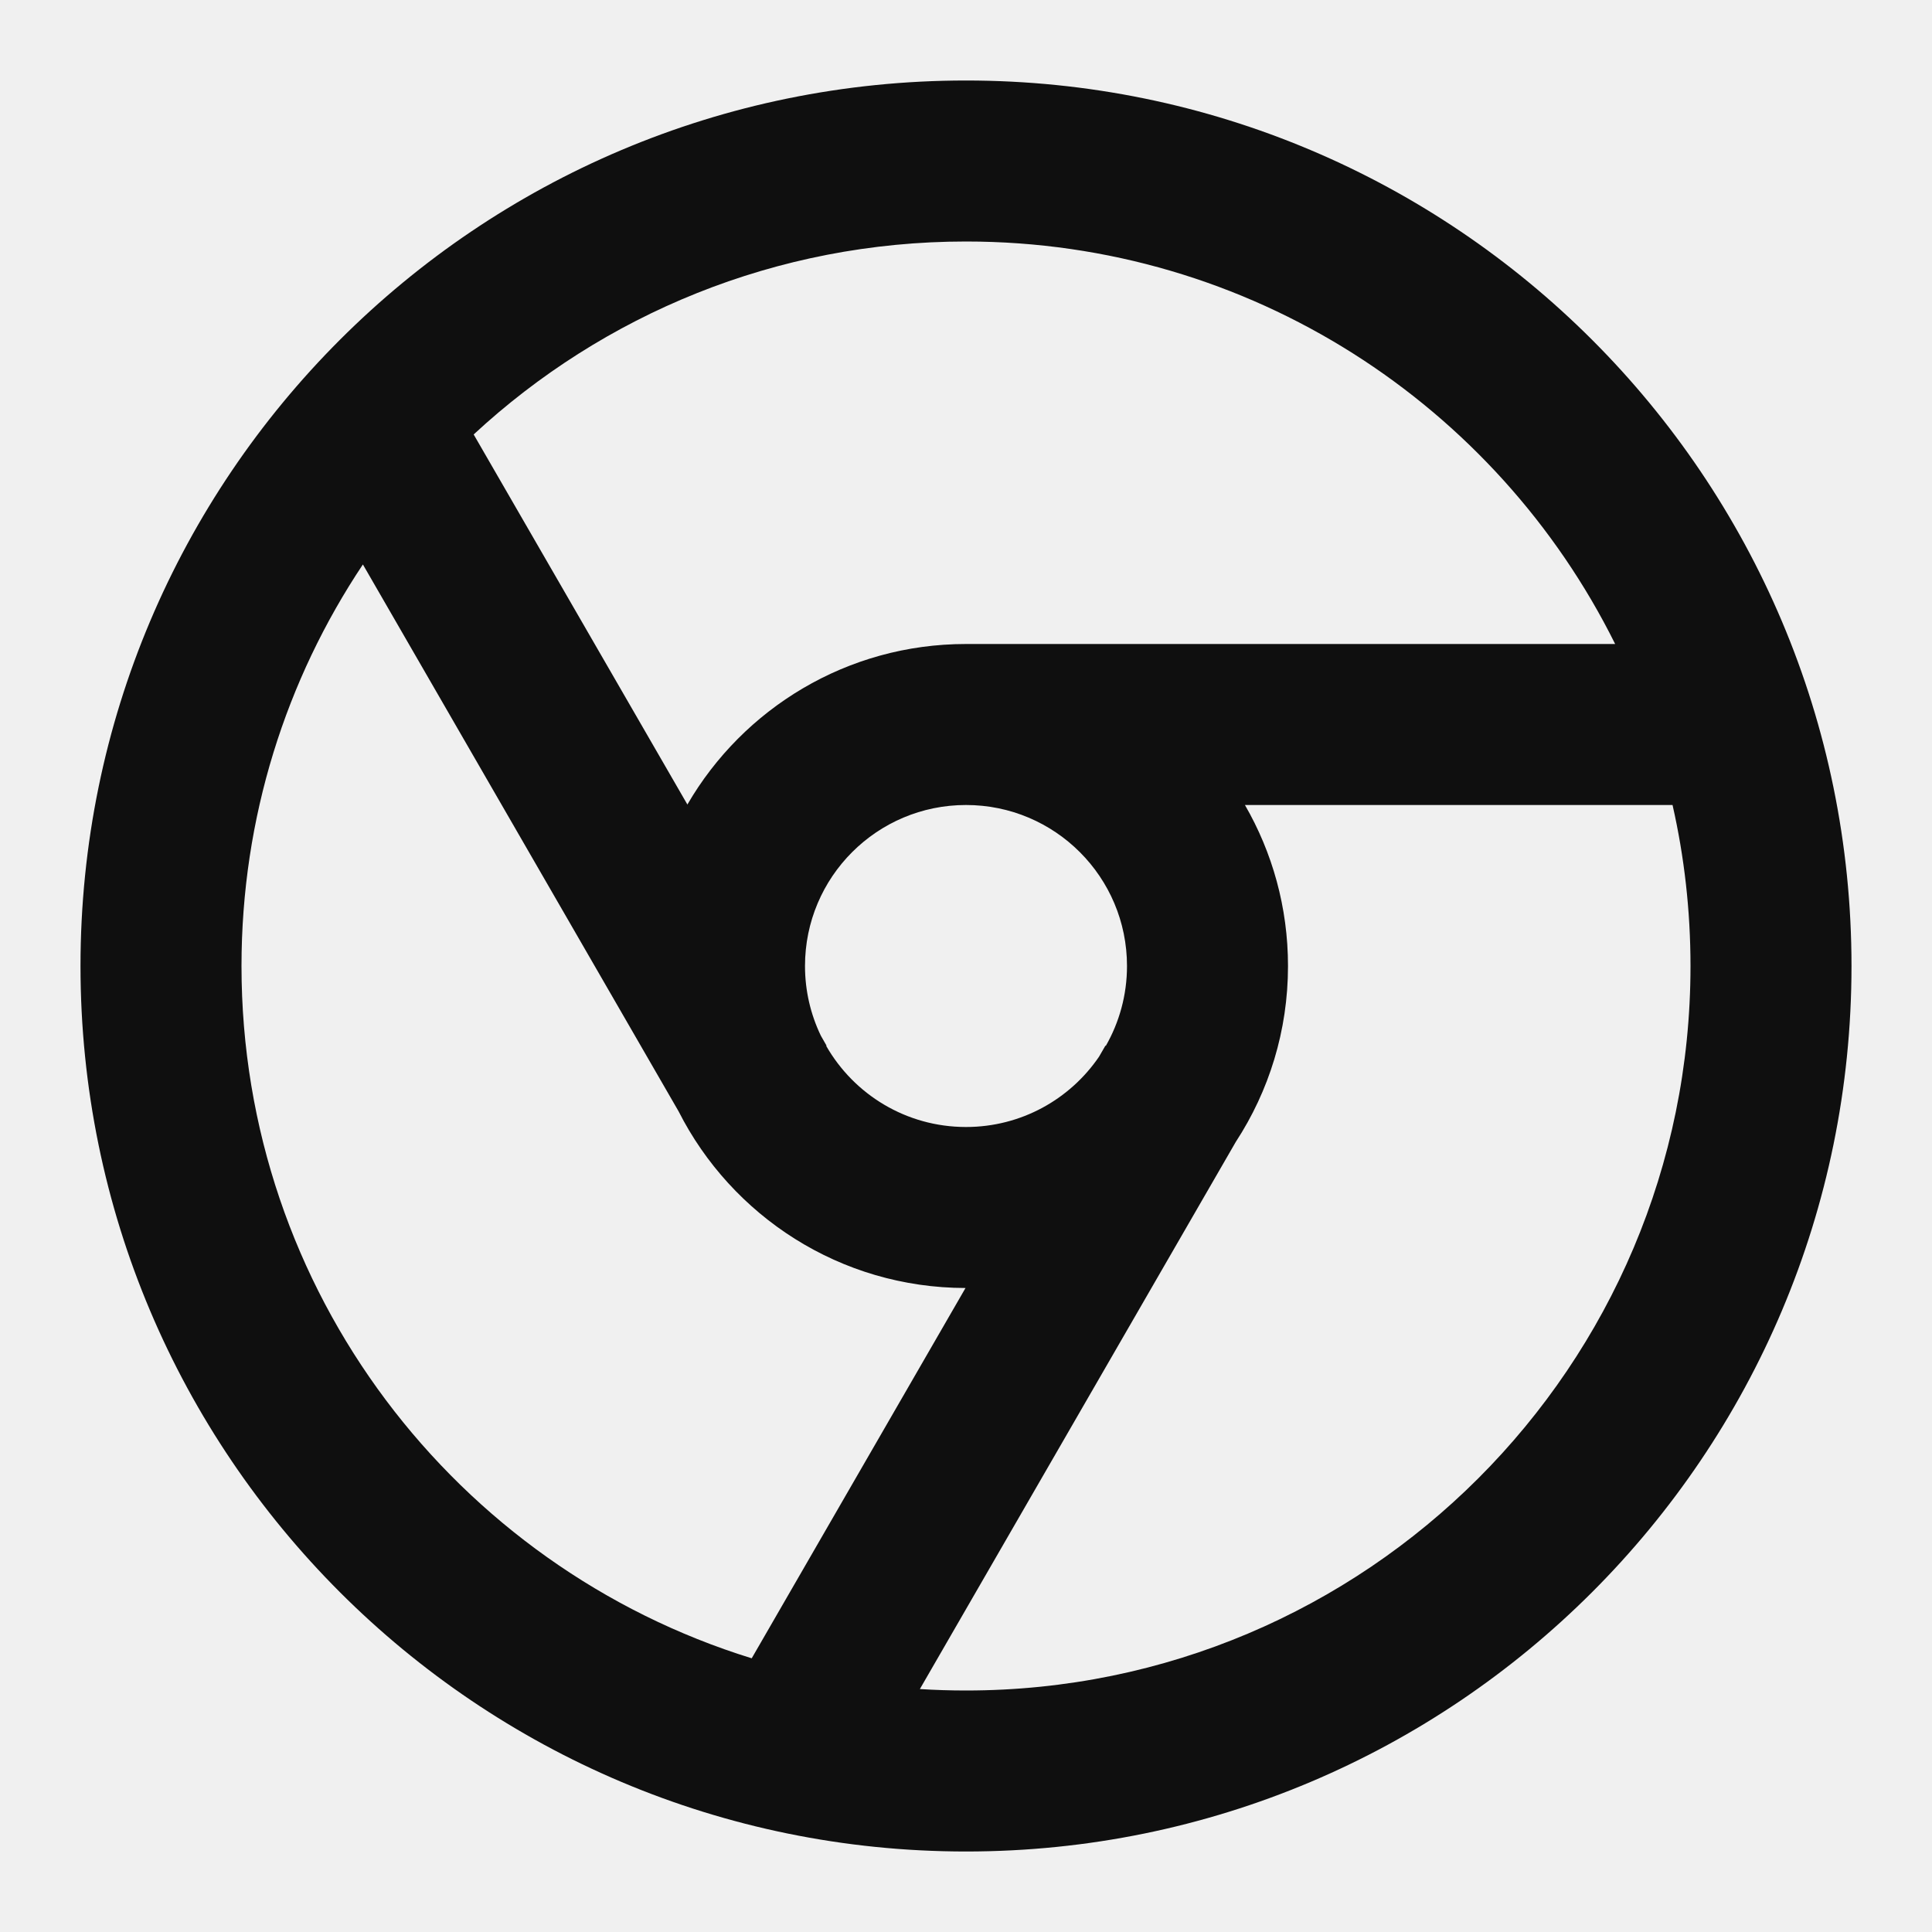
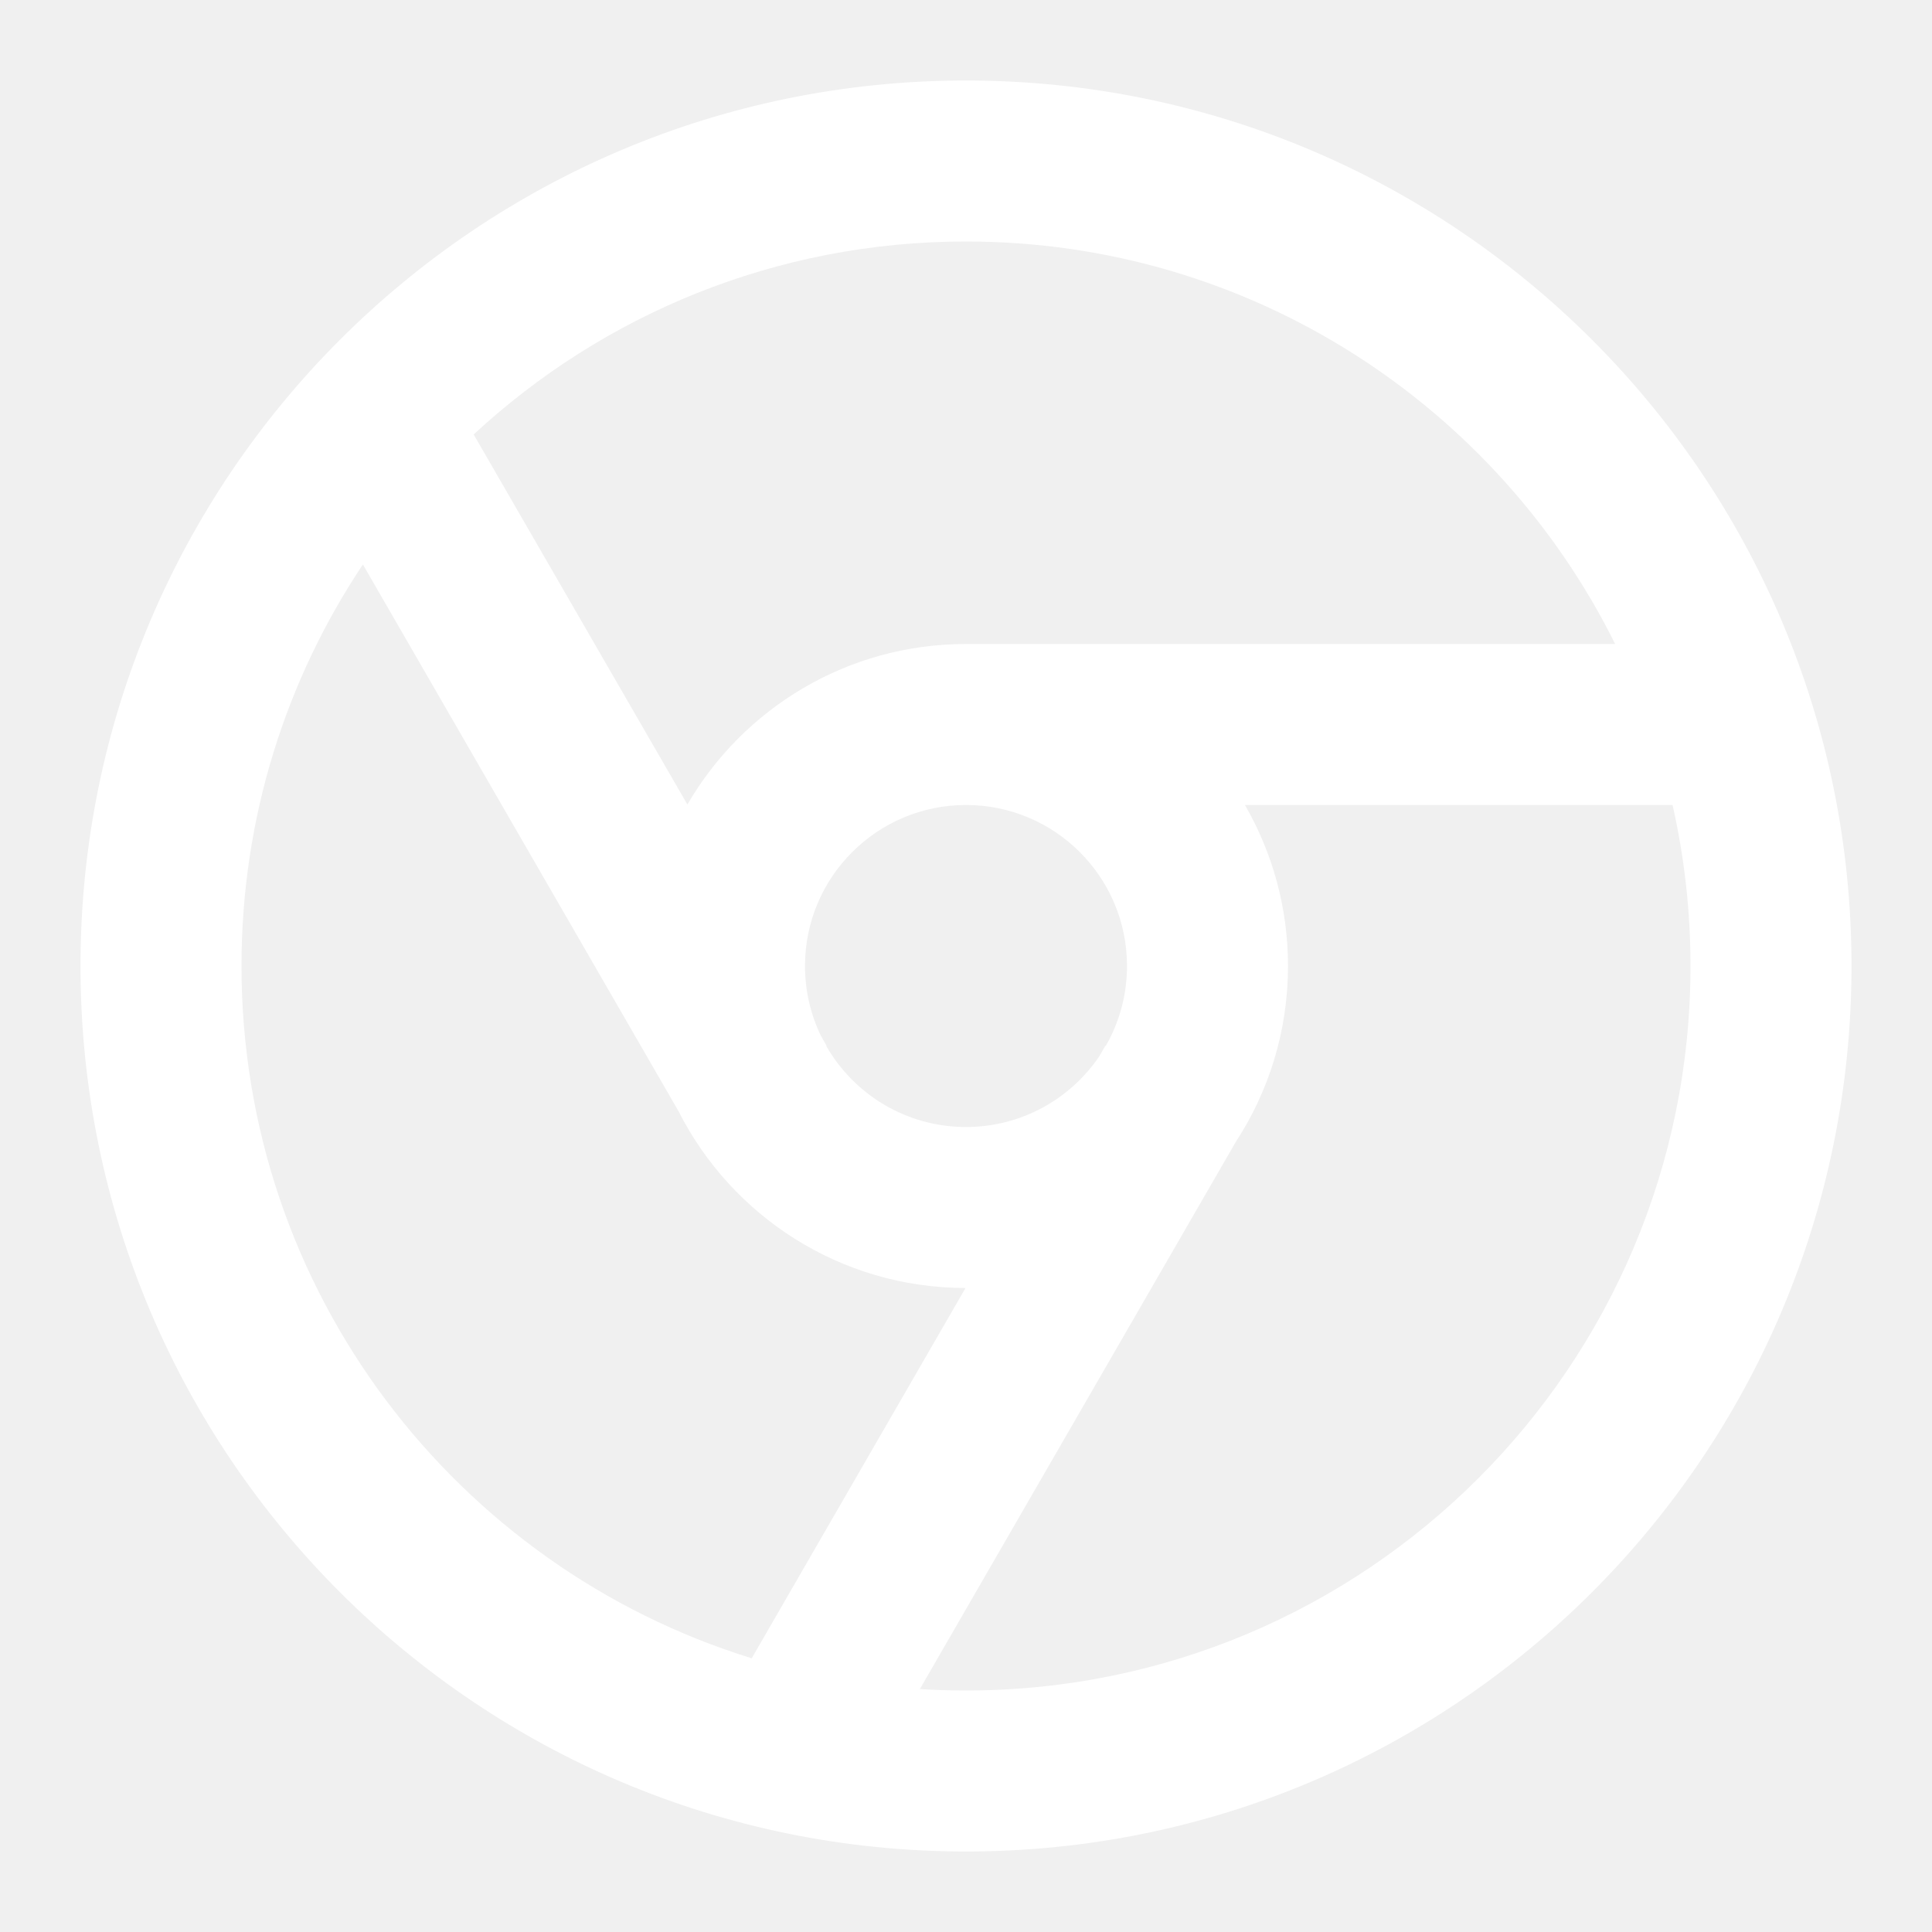
<svg xmlns="http://www.w3.org/2000/svg" width="800px" height="800px" viewBox="0 0 24 24" fill="none">
-   <path fill-rule="evenodd" clip-rule="evenodd" d="M23 12C23 18.075 18.075 23 12 23C5.925 23 1 18.075 1 12C1 5.925 5.925 1 12 1C18.075 1 23 5.925 23 12ZM21 12C21 16.971 16.971 21 12 21C11.807 21 11.616 20.994 11.427 20.982L15.352 14.184C15.762 13.556 16 12.806 16 12C16 11.271 15.805 10.588 15.465 10H20.777C20.923 10.643 21 11.313 21 12ZM3 12C3 16.044 5.667 19.465 9.338 20.6L11.994 16C10.437 15.998 9.089 15.106 8.43 13.806L4.508 7.012C3.555 8.44 3 10.155 3 12ZM5.884 5.397C7.49 3.909 9.639 3 12 3C15.534 3 18.592 5.037 20.064 8H12C10.522 8 9.231 8.802 8.539 9.994L5.884 5.397ZM10.263 12.992L10.268 12.99L10.197 12.866C10.071 12.604 10 12.31 10 12C10 10.895 10.895 10 12 10C13.105 10 14 10.895 14 12C14 12.361 13.904 12.7 13.737 12.992L13.732 12.989L13.653 13.126C13.293 13.654 12.687 14 12 14C11.257 14 10.608 13.595 10.263 12.992Z" fill="#0F0F0F" />
+   <path fill-rule="evenodd" clip-rule="evenodd" d="M23 12C23 18.075 18.075 23 12 23C5.925 23 1 18.075 1 12C1 5.925 5.925 1 12 1C18.075 1 23 5.925 23 12ZM21 12C21 16.971 16.971 21 12 21C11.807 21 11.616 20.994 11.427 20.982L15.352 14.184C15.762 13.556 16 12.806 16 12C16 11.271 15.805 10.588 15.465 10H20.777C20.923 10.643 21 11.313 21 12ZM3 12C3 16.044 5.667 19.465 9.338 20.6L11.994 16C10.437 15.998 9.089 15.106 8.43 13.806L4.508 7.012C3.555 8.44 3 10.155 3 12ZM5.884 5.397C7.49 3.909 9.639 3 12 3C15.534 3 18.592 5.037 20.064 8H12C10.522 8 9.231 8.802 8.539 9.994L5.884 5.397ZM10.263 12.992L10.268 12.99L10.197 12.866C10.071 12.604 10 12.31 10 12C10 10.895 10.895 10 12 10C13.105 10 14 10.895 14 12C14 12.361 13.904 12.7 13.737 12.992L13.732 12.989L13.653 13.126C13.293 13.654 12.687 14 12 14C11.257 14 10.608 13.595 10.263 12.992Z" fill="white" />
</svg>
